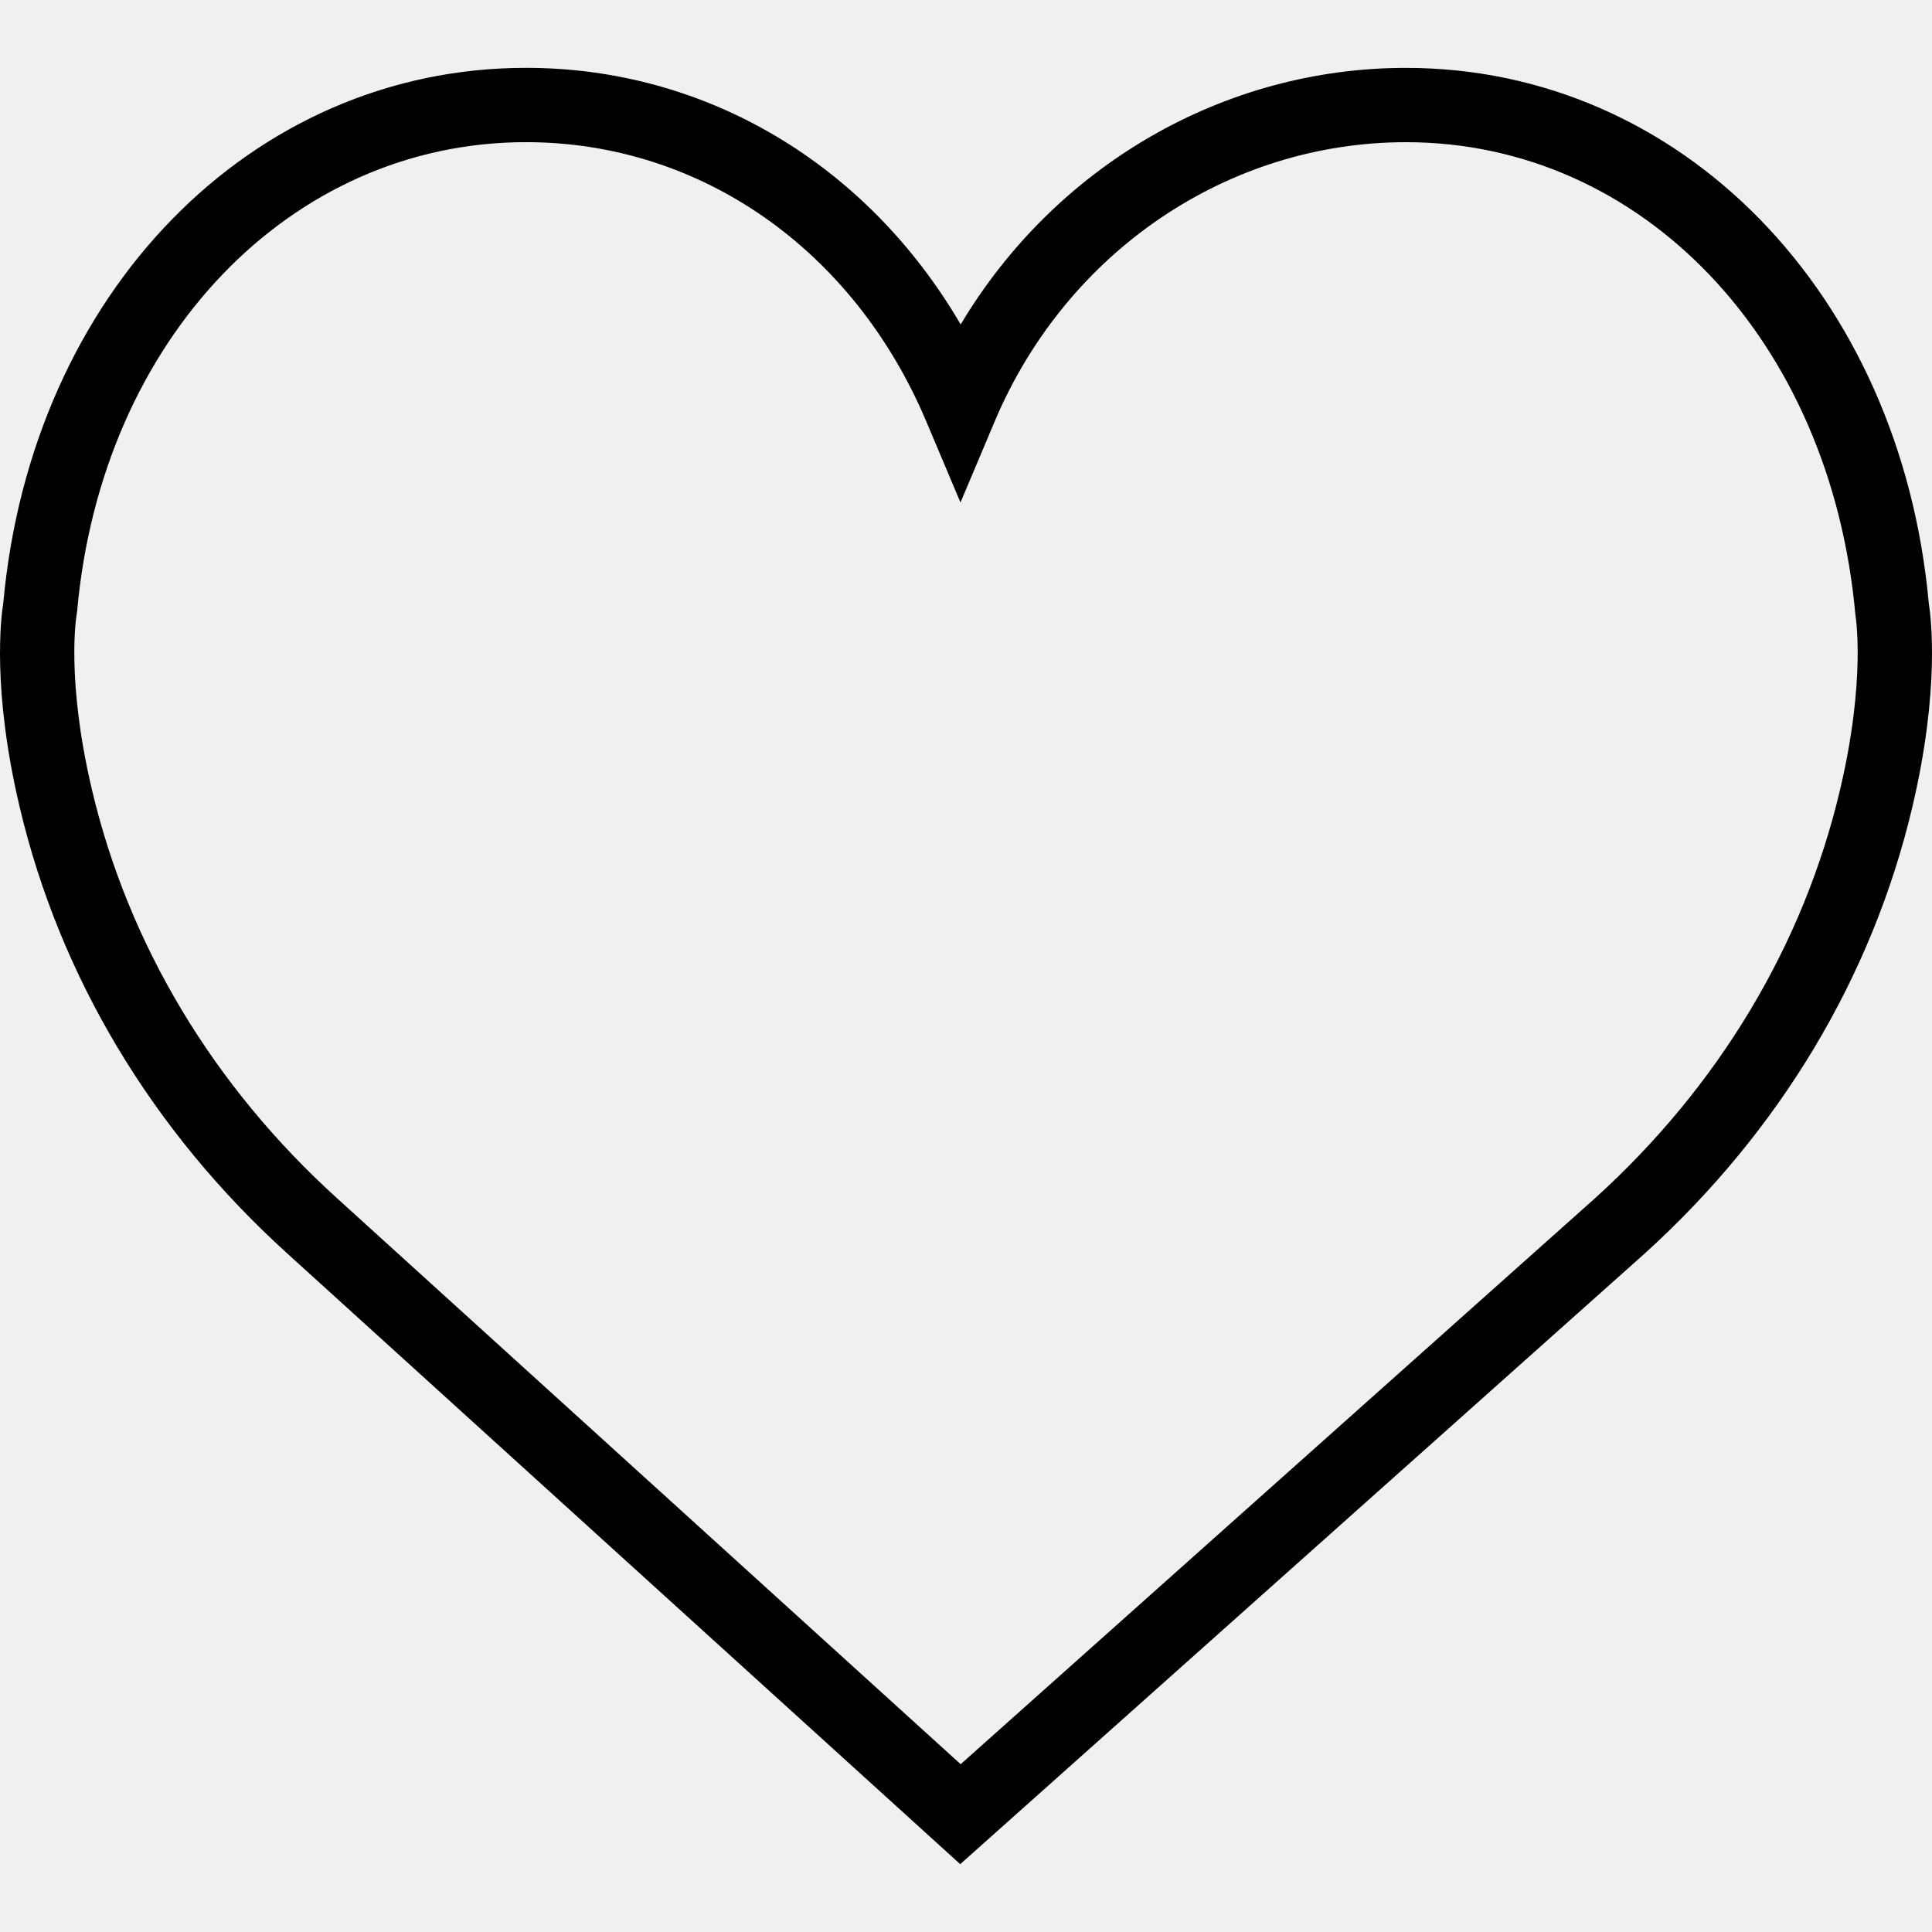
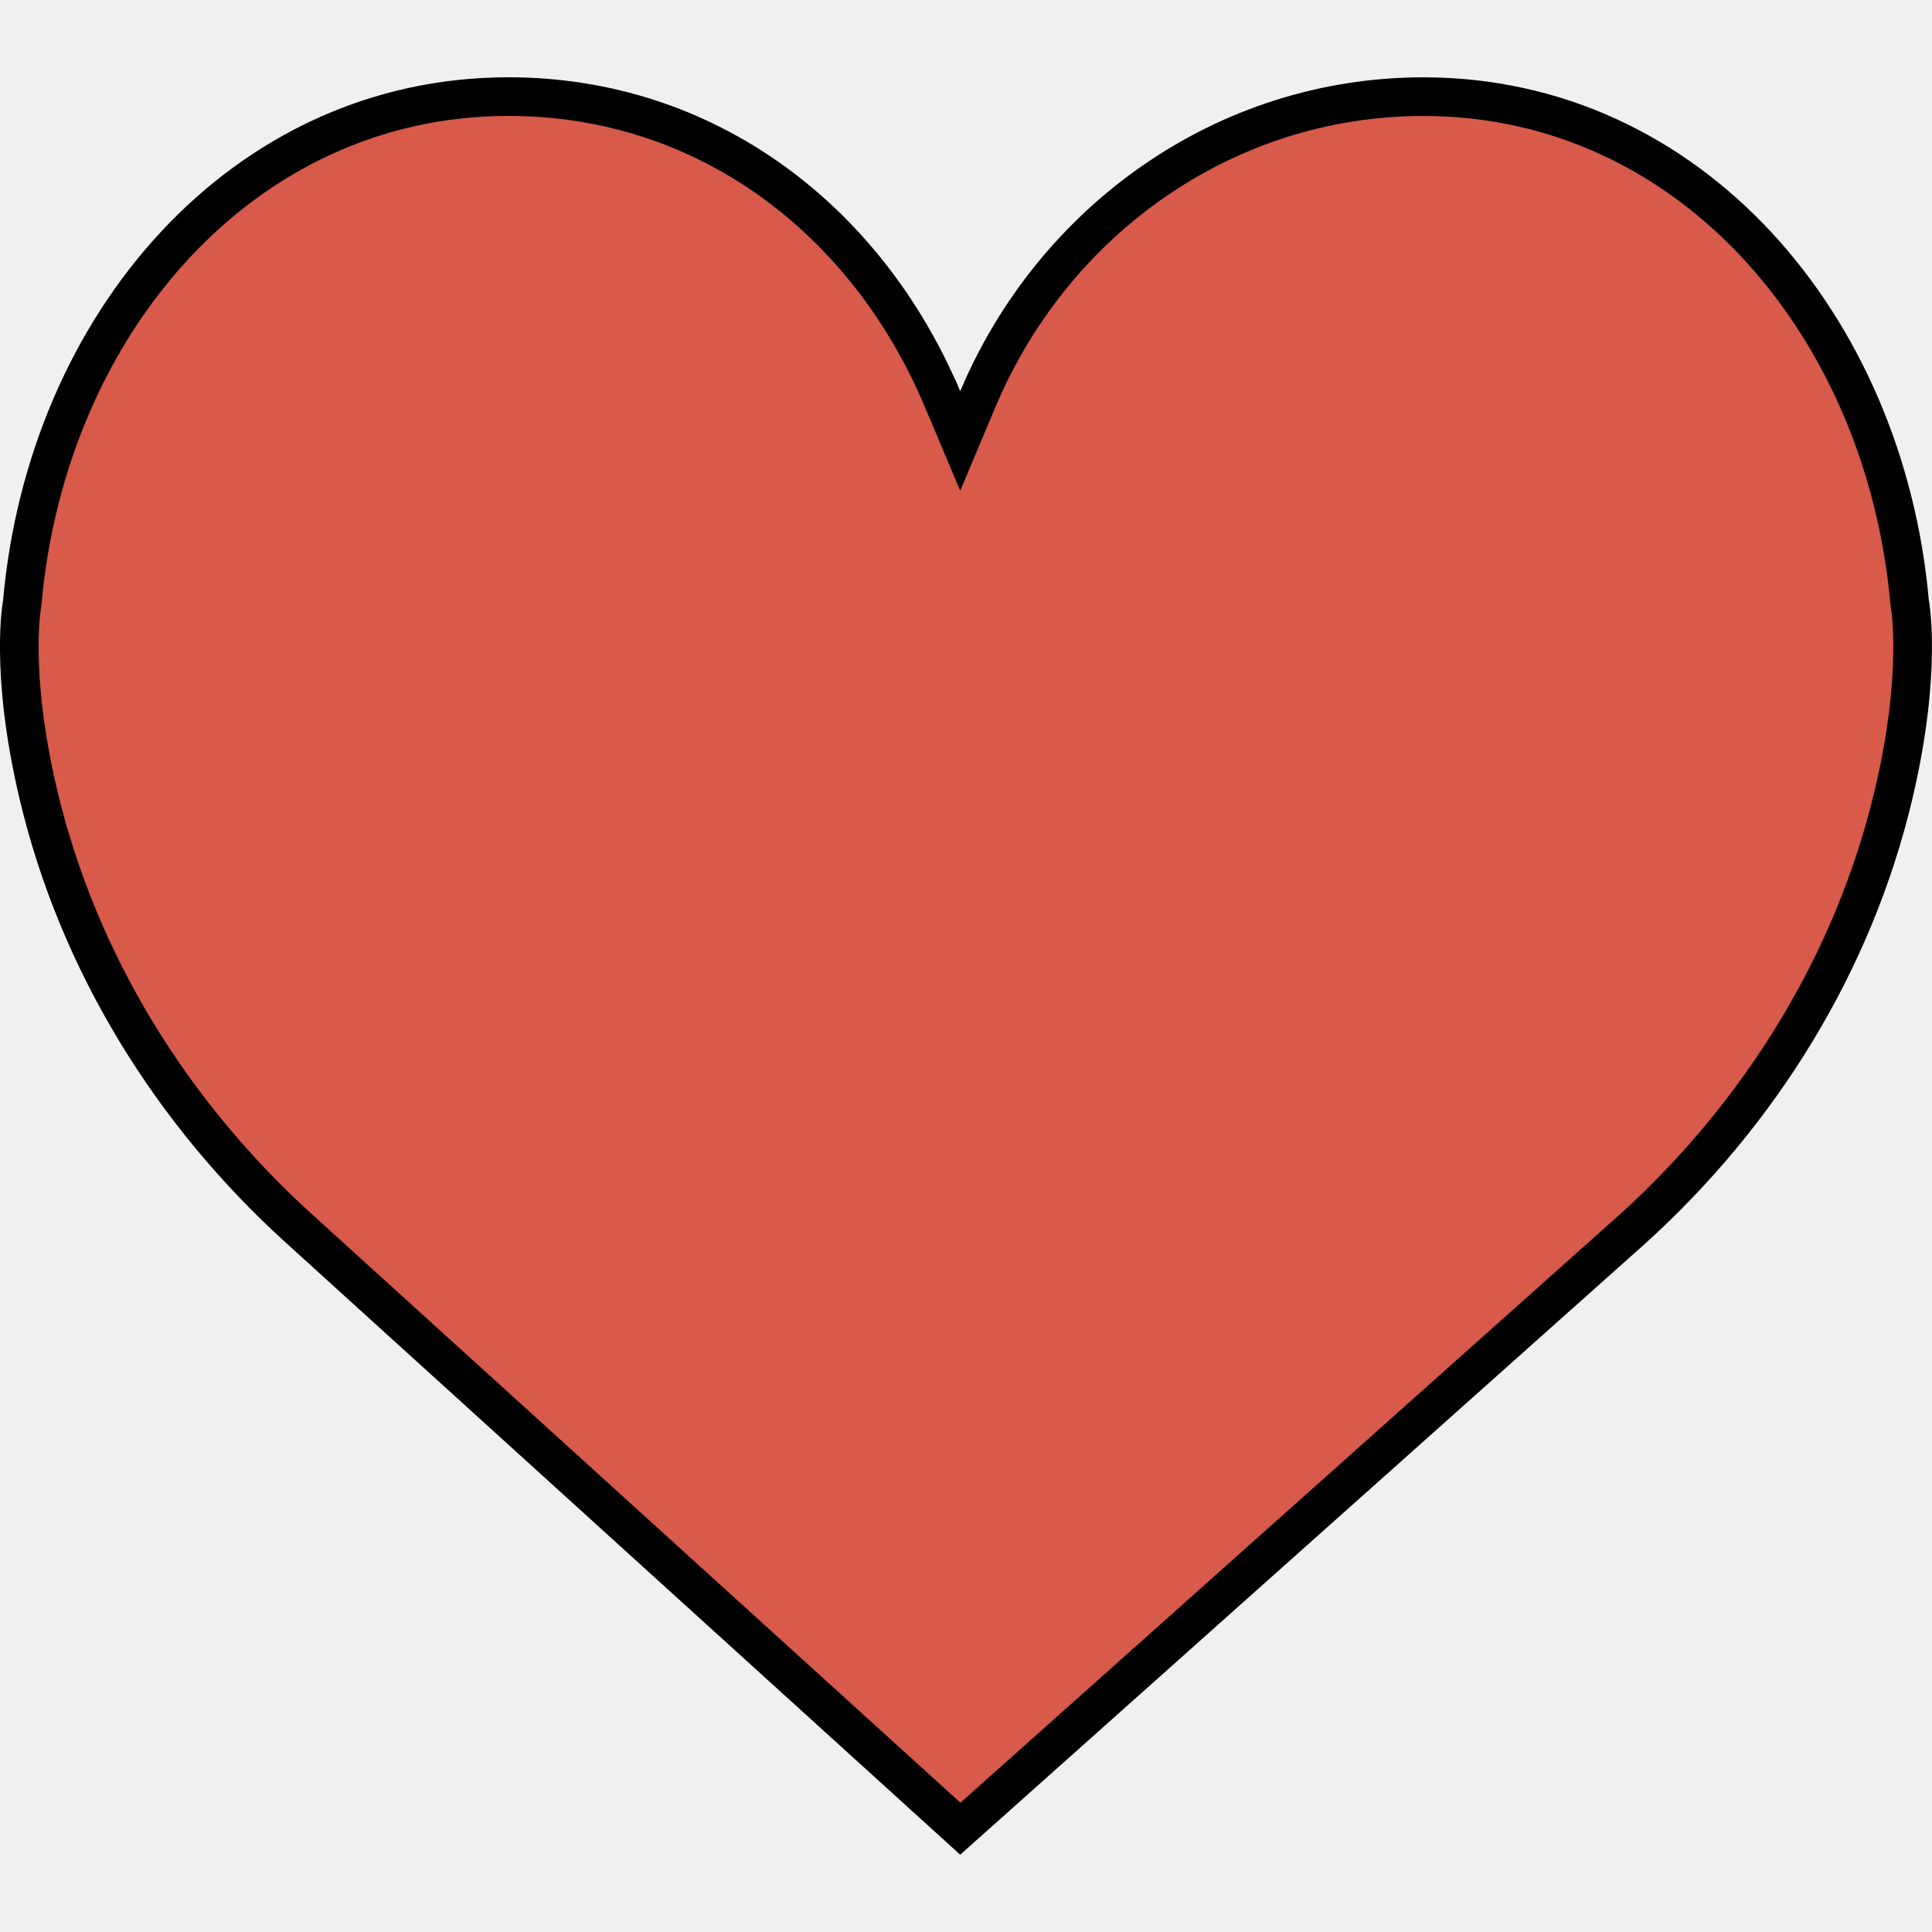
- <svg xmlns="http://www.w3.org/2000/svg" viewBox="0 0 51.997 51.997">
-   <path d="M51.911 16.242c-.759-8.354-6.672-14.415-14.072-14.415-4.93 0-9.444 2.653-11.984 6.905-2.517-4.307-6.846-6.906-11.697-6.906C6.759 1.826.845 7.887.087 16.241c-.06.369-.306 2.311.442 5.478 1.078 4.568 3.568 8.723 7.199 12.013l18.115 16.439 18.426-16.438c3.631-3.291 6.121-7.445 7.199-12.014.748-3.166.502-5.108.443-5.477zm-2.39 5.019c-.984 4.172-3.265 7.973-6.59 10.985L25.855 47.481 9.072 32.25c-3.331-3.018-5.611-6.818-6.596-10.99-.708-2.997-.417-4.69-.416-4.701l.015-.101c.65-7.319 5.731-12.632 12.083-12.632 4.687 0 8.813 2.88 10.771 7.515l.921 2.183.921-2.183c1.927-4.564 6.271-7.514 11.069-7.514 6.351 0 11.433 5.313 12.096 12.727.002.016.293 1.71-.415 4.707z" />
+ <svg xmlns="http://www.w3.org/2000/svg" fill="none" viewBox="0 0 50 50">
+   <g clip-path="url(#clip0)">
+     <path d="M24.39 10.32l.46 1.092.46-1.092c1.946-4.611 6.384-7.819 11.53-7.819 6.893 0 11.943 5.904 12.581 13.087l.002.026.005.023h0v.001h0l.002.01.008.052c.007.049.017.125.026.228.02.206.039.52.034.936-.008.833-.11 2.076-.49 3.684-1.032 4.375-3.462 8.27-6.745 11.246l-.002.002-17.408 15.531L7.738 31.795h0C4.454 28.819 2.024 24.922.99 20.547h0C.61 18.94.509 17.696.5 16.863c-.005-.416.014-.73.034-.936a4.68 4.68 0 01.034-.28l.002-.01h0l.005-.024.002-.026C1.216 8.404 6.266 2.5 13.159 2.5c5.134 0 9.279 3.195 11.23 7.82z" fill="#D75A4A" stroke="#000" />
+   </g>
+   <defs>
+     <clipPath id="clip0">
+       <path fill="#fff" d="M0 0h50v50H0z" />
+     </clipPath>
+   </defs>
</svg>
